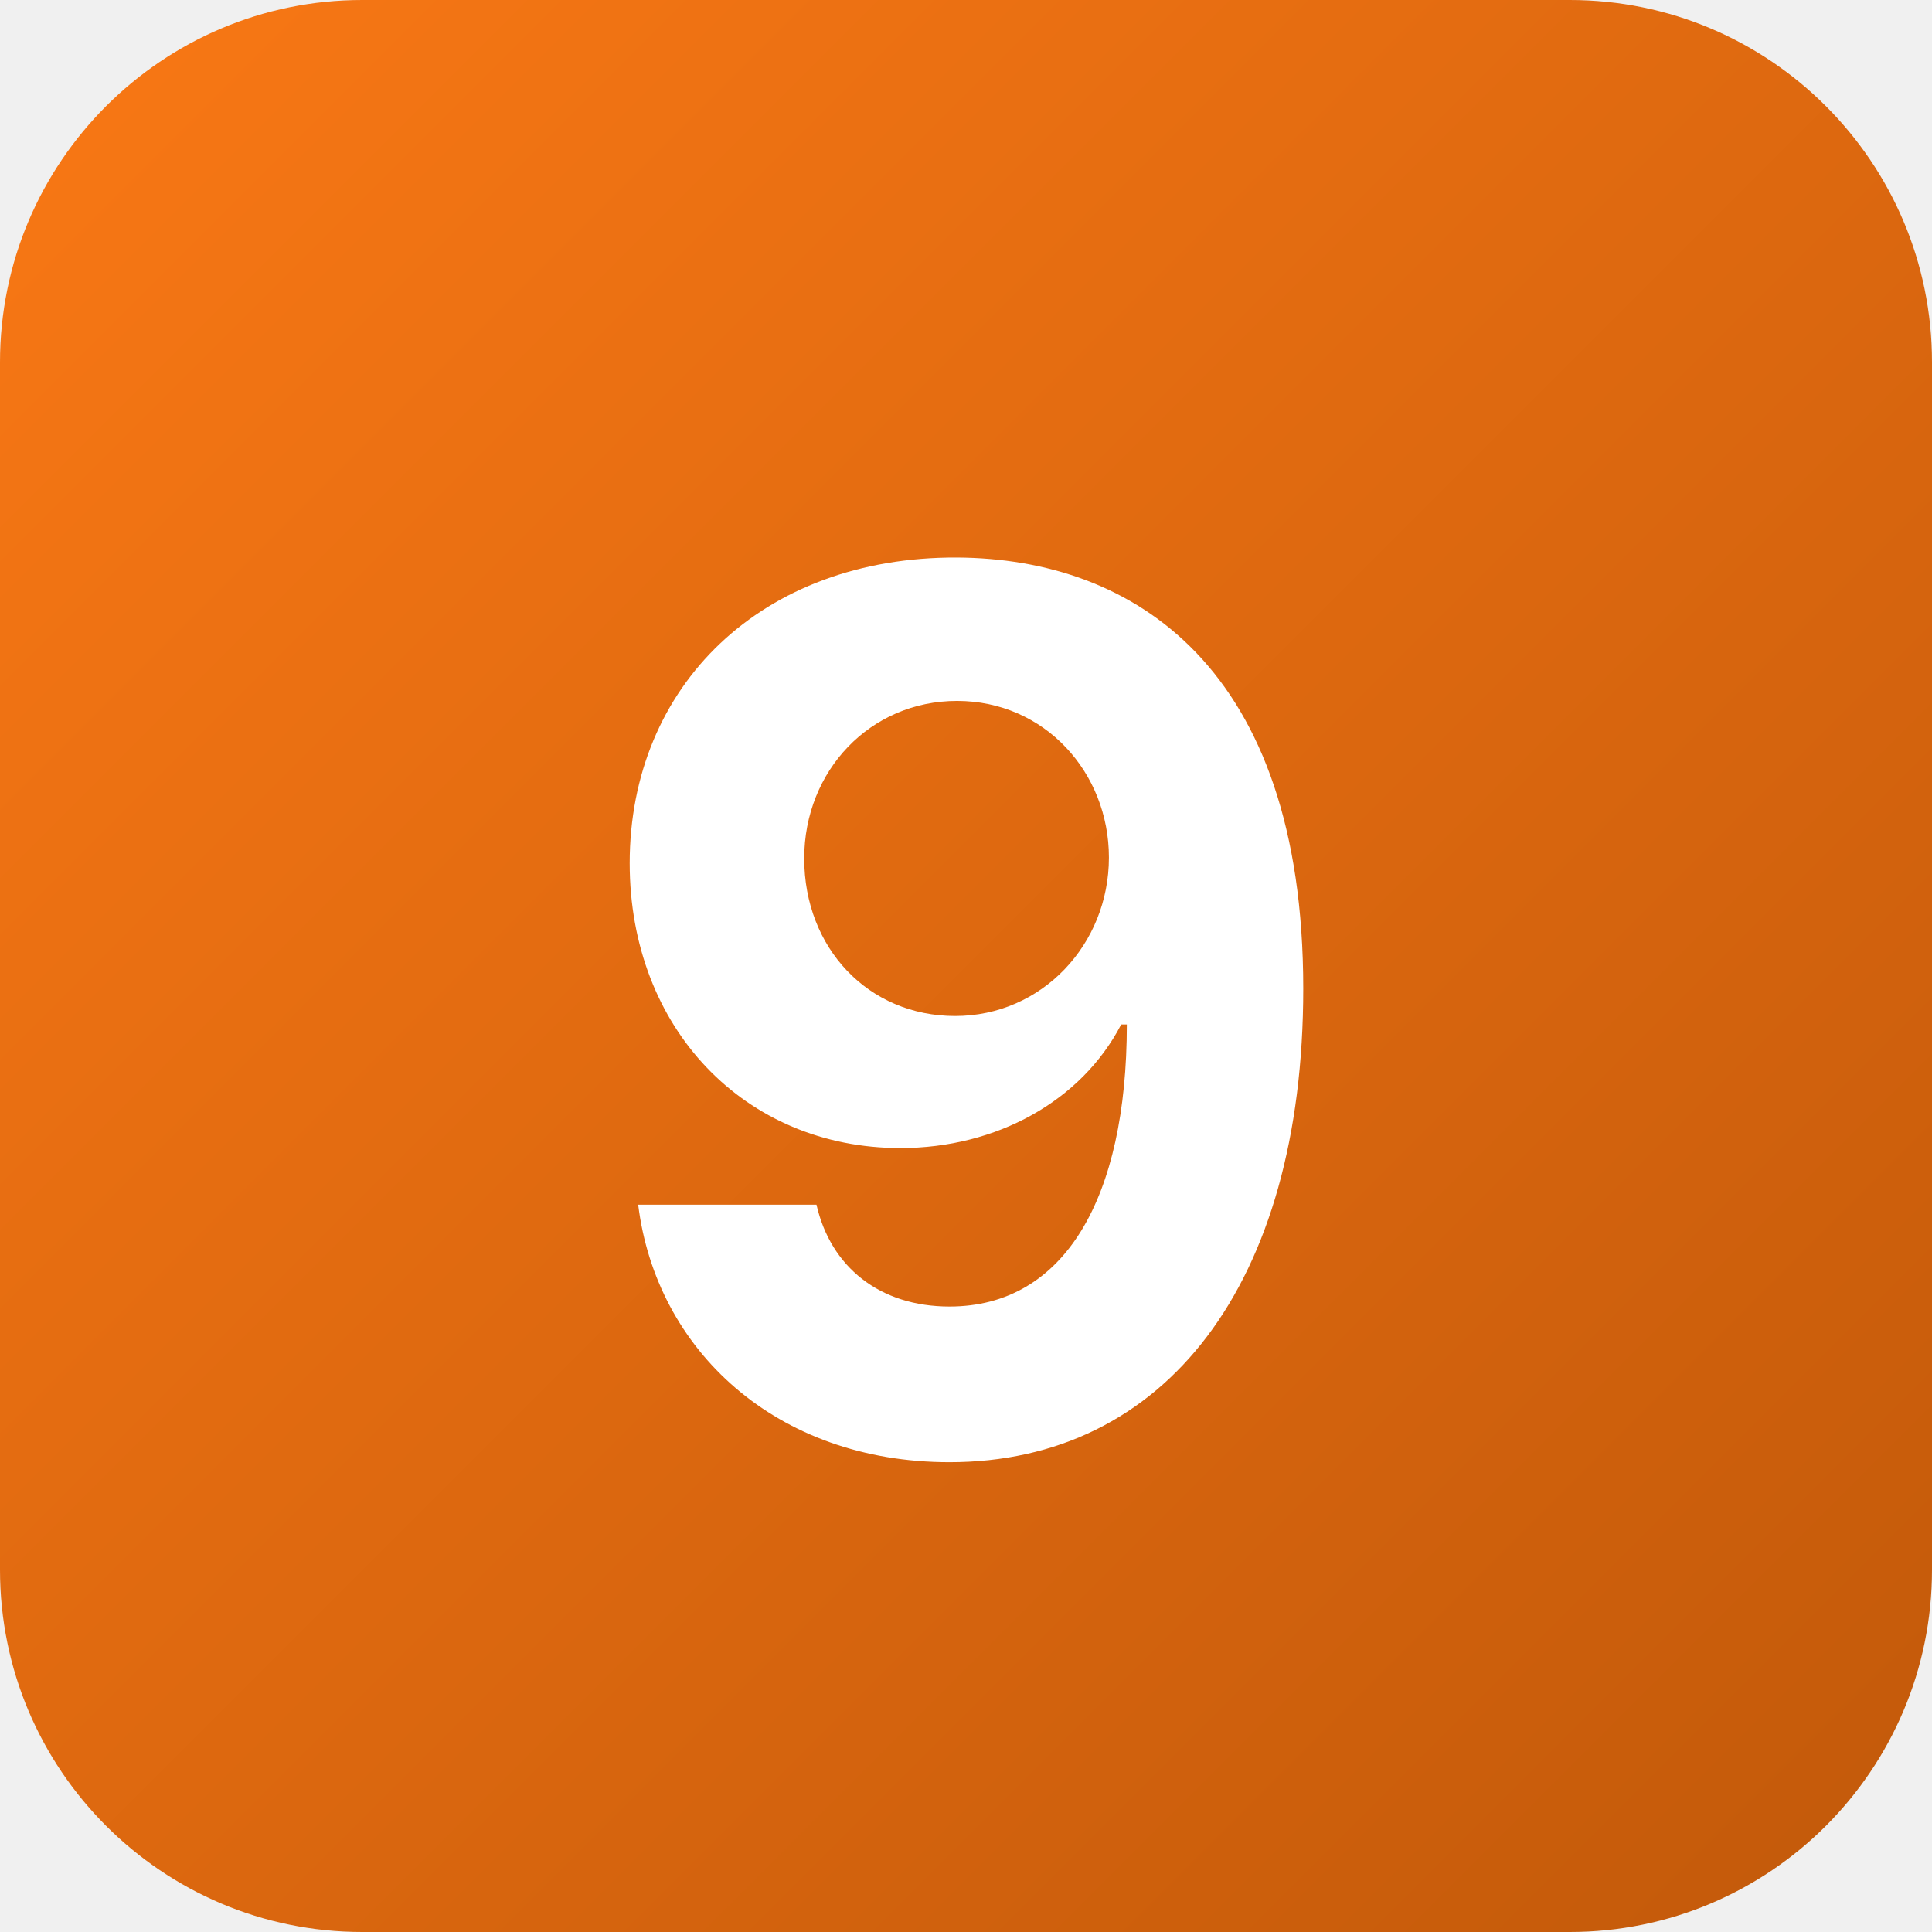
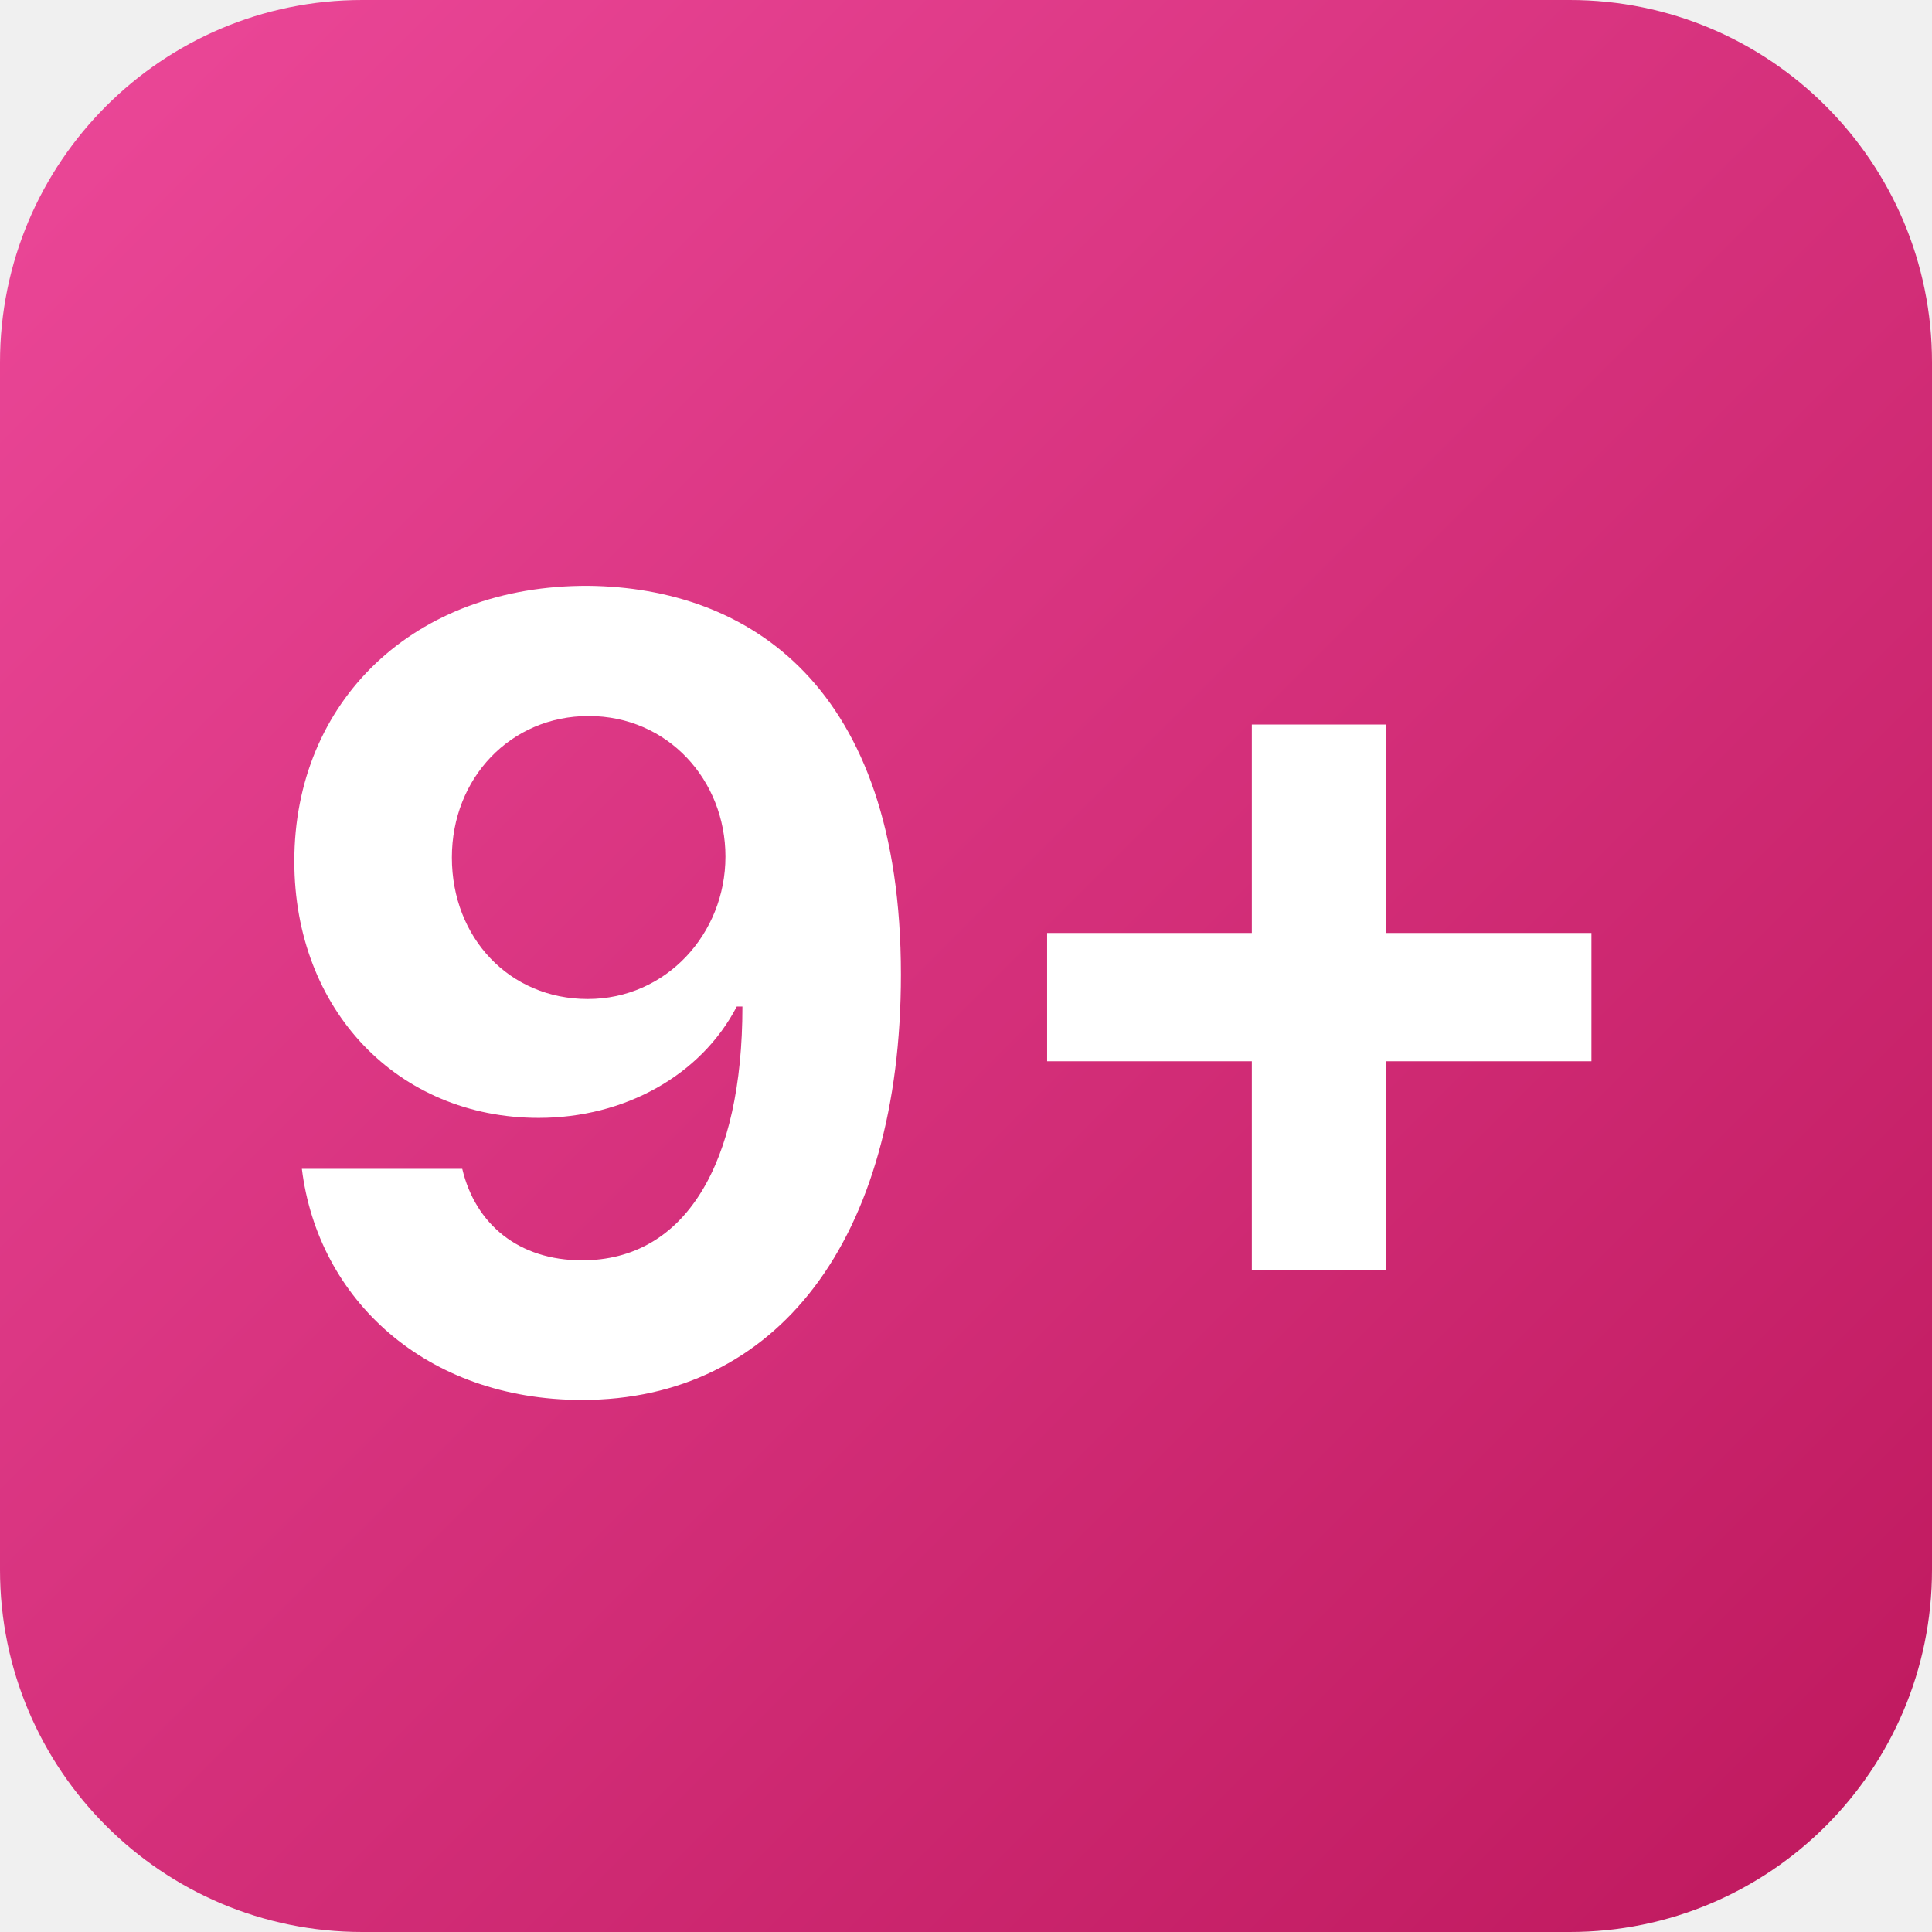
<svg xmlns="http://www.w3.org/2000/svg" width="32" height="32" fill="none" viewBox="0 0 32 32">
  <rect width="32" height="32" fill="url(#gradient)" rx="6" />
-   <text x="16" y="24" fill="#fff" font-family="system-ui, -apple-system, sans-serif" font-size="20" font-weight="700" text-anchor="middle">9</text>
+   <text x="16" y="23" fill="#fff" font-family="system-ui, -apple-system, sans-serif" font-size="18" font-weight="700" text-anchor="middle">9+</text>
  <defs>
    <linearGradient id="gradient" x1="0" x2="32" y1="0" y2="32" gradientUnits="userSpaceOnUse">
-       <stop stop-color="#f97815" />
-       <stop offset="1" stop-color="#c2590a" />
+       <stop stop-color="#ec4899" />
+       <stop offset="1" stop-color="#be185d" />
    </linearGradient>
  </defs>
</svg>
